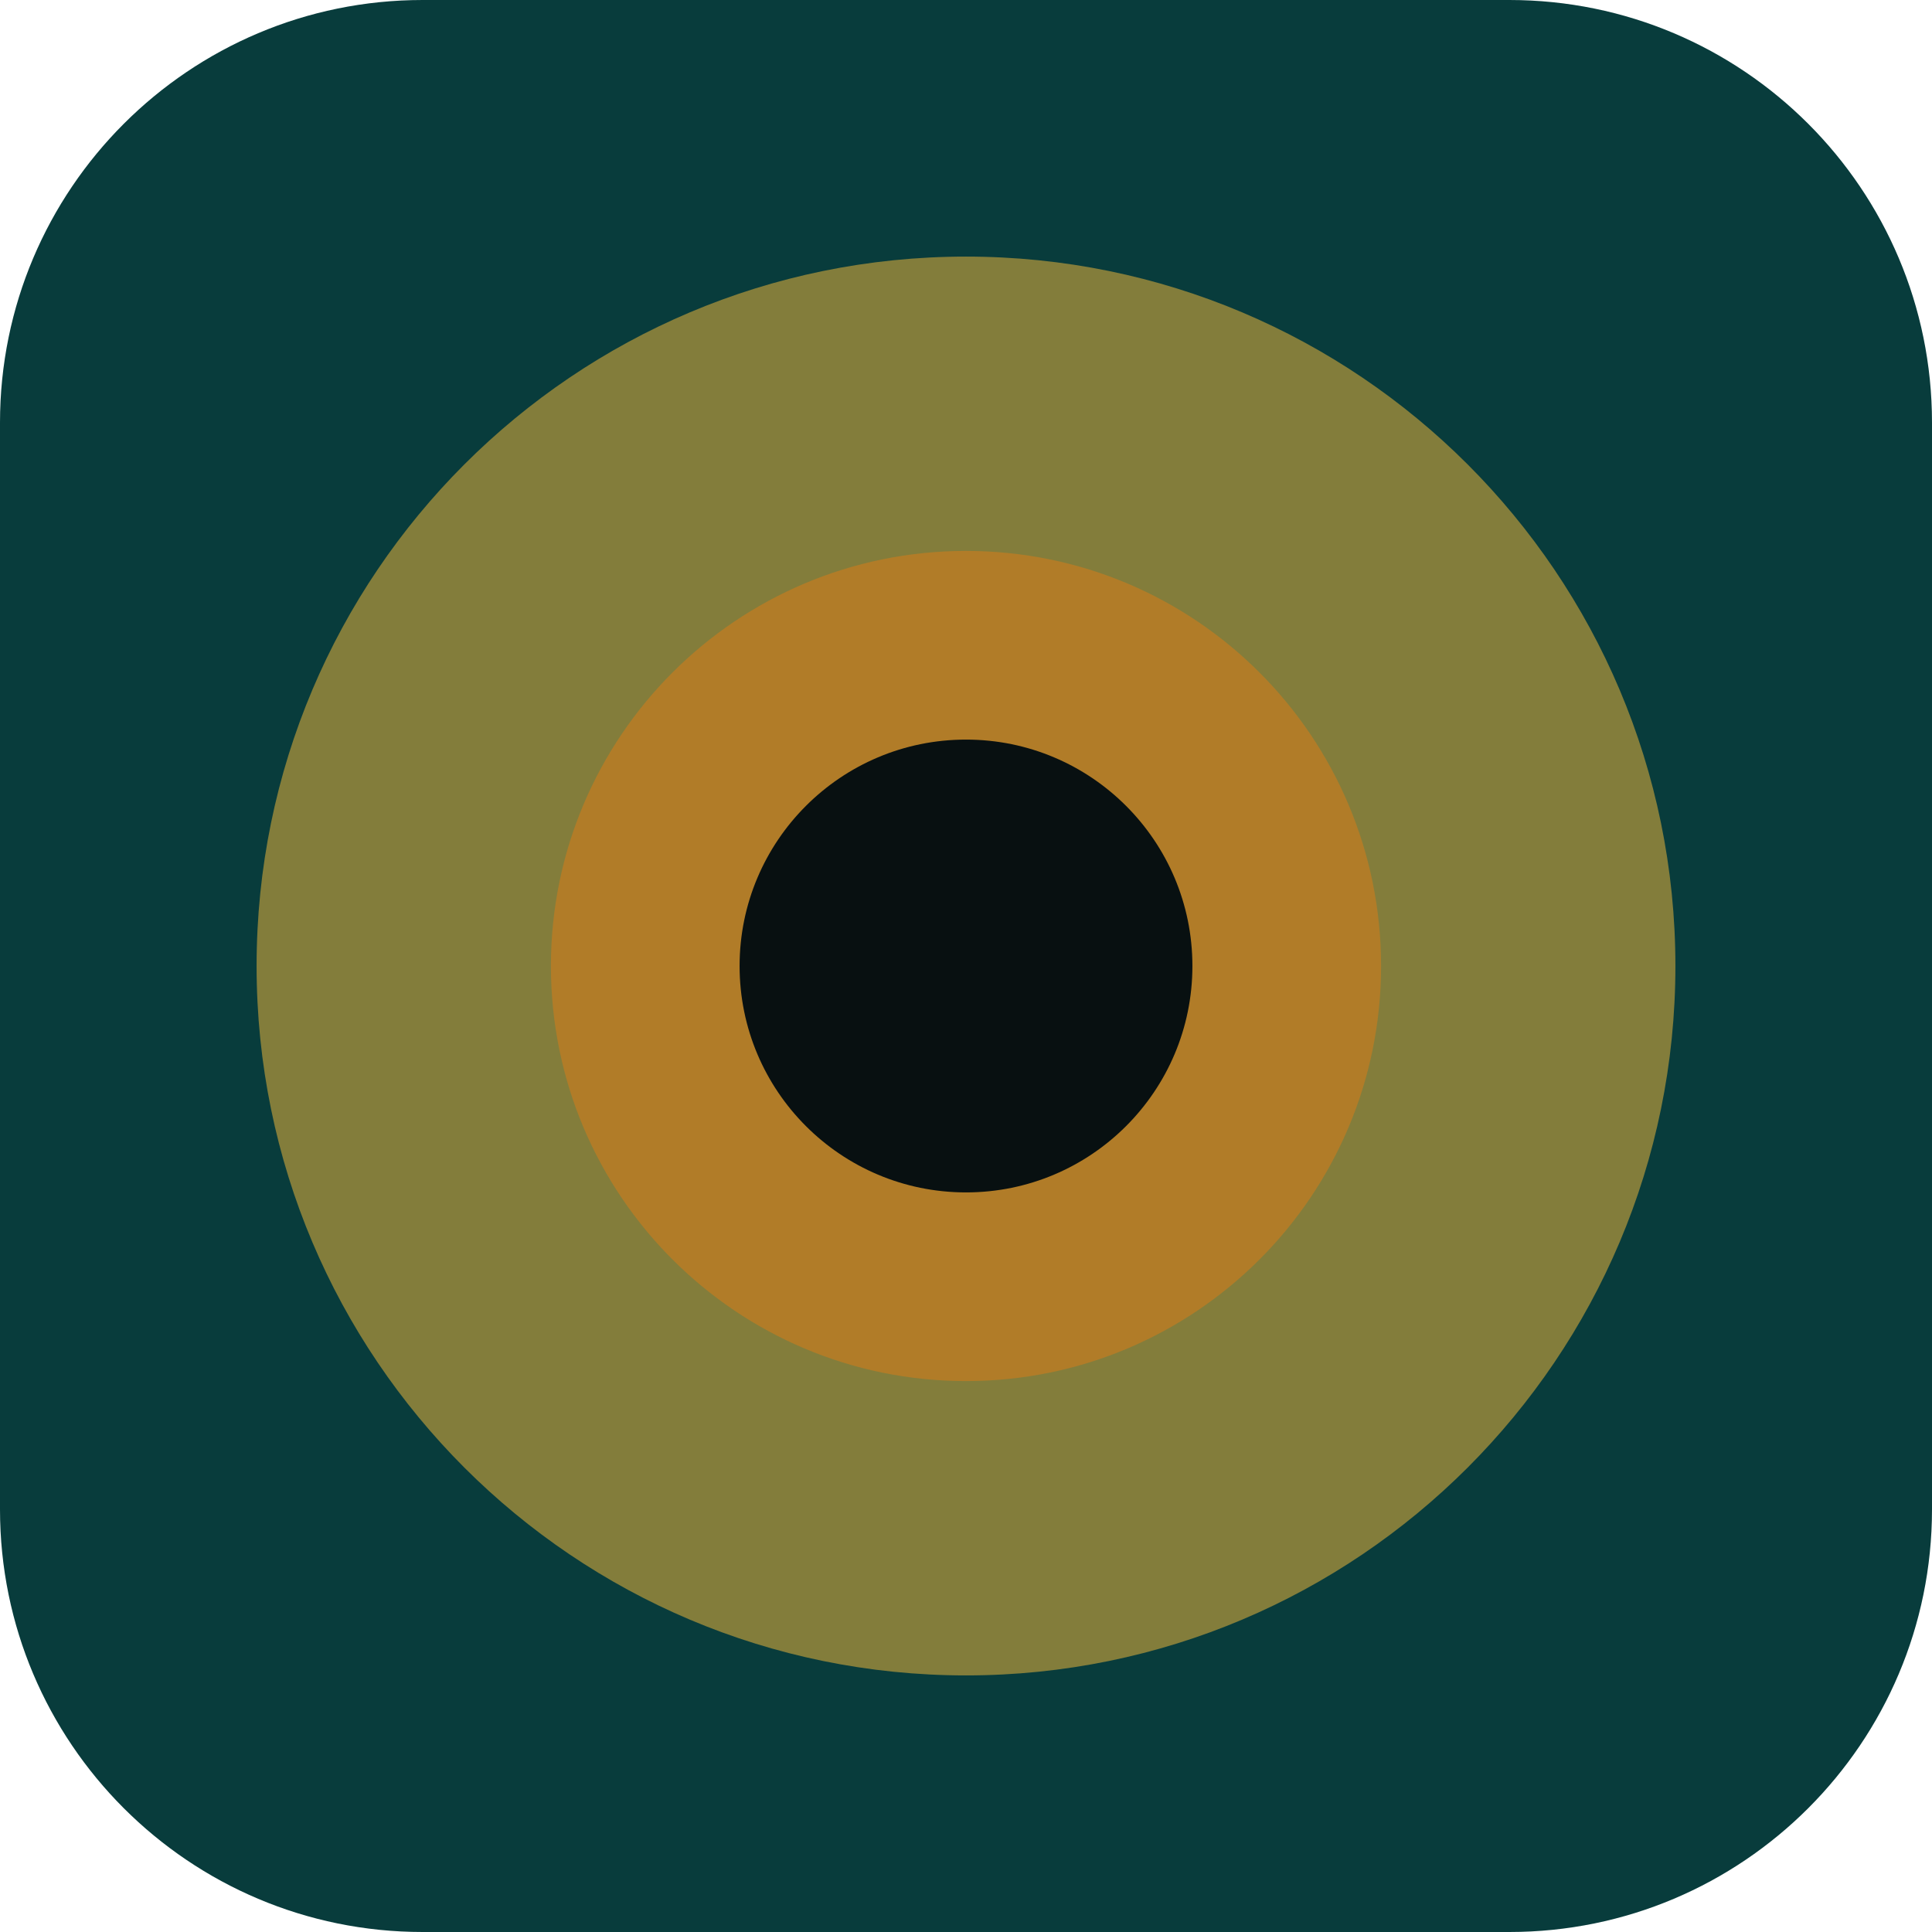
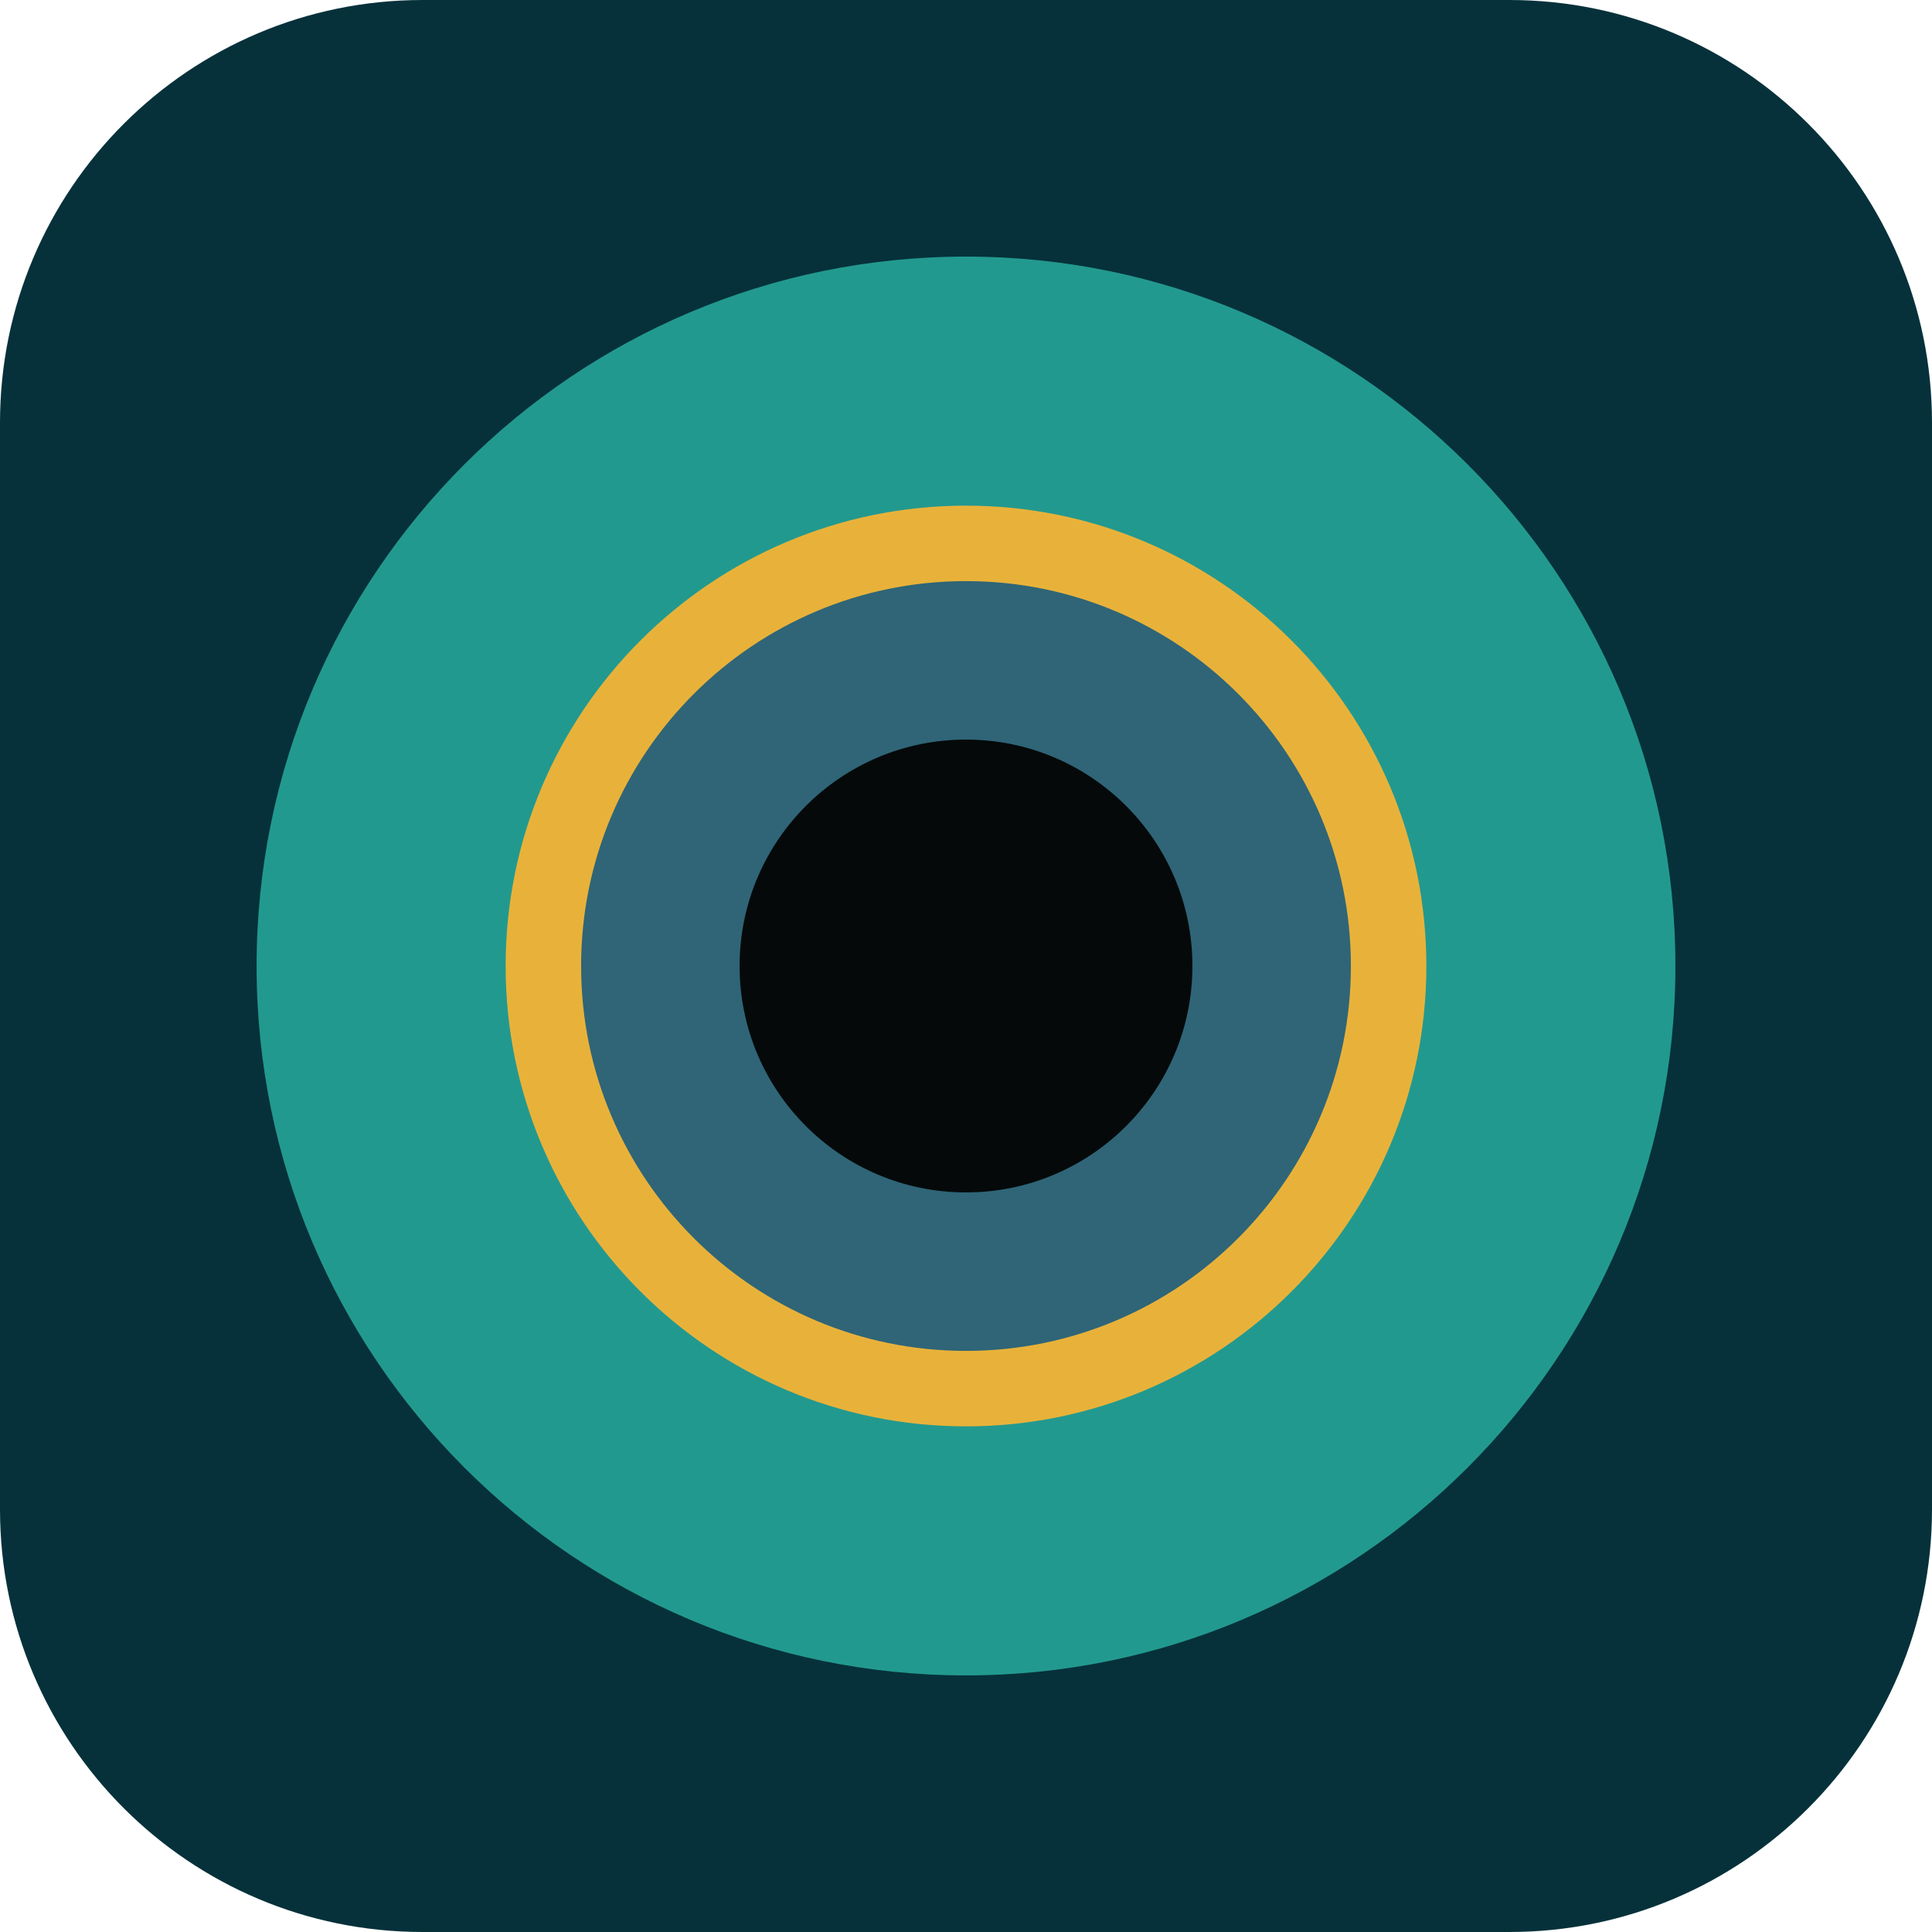
<svg xmlns="http://www.w3.org/2000/svg" viewBox="0 0 64 64">
-   <rect width="64" height="64" rx="14" fill="#083c3c" />
-   <circle cx="32" cy="32" r="23.5" fill="#837d3b" />
-   <circle cx="32" cy="32" r="13.75" fill="#b17c28" />
-   <circle cx="32" cy="32" r="7.5" fill="#081011" />
+   <rect width="64" height="64" rx="14" fill="#06313a" />
+   <circle cx="32" cy="32" r="23.5" fill="#22998f" />
+   <circle cx="32" cy="32" r="14" fill="#2f6577" stroke="#e8b23a" stroke-width="2.5" />
+   <circle cx="32" cy="32" r="7.5" fill="#05090a" />
</svg>
